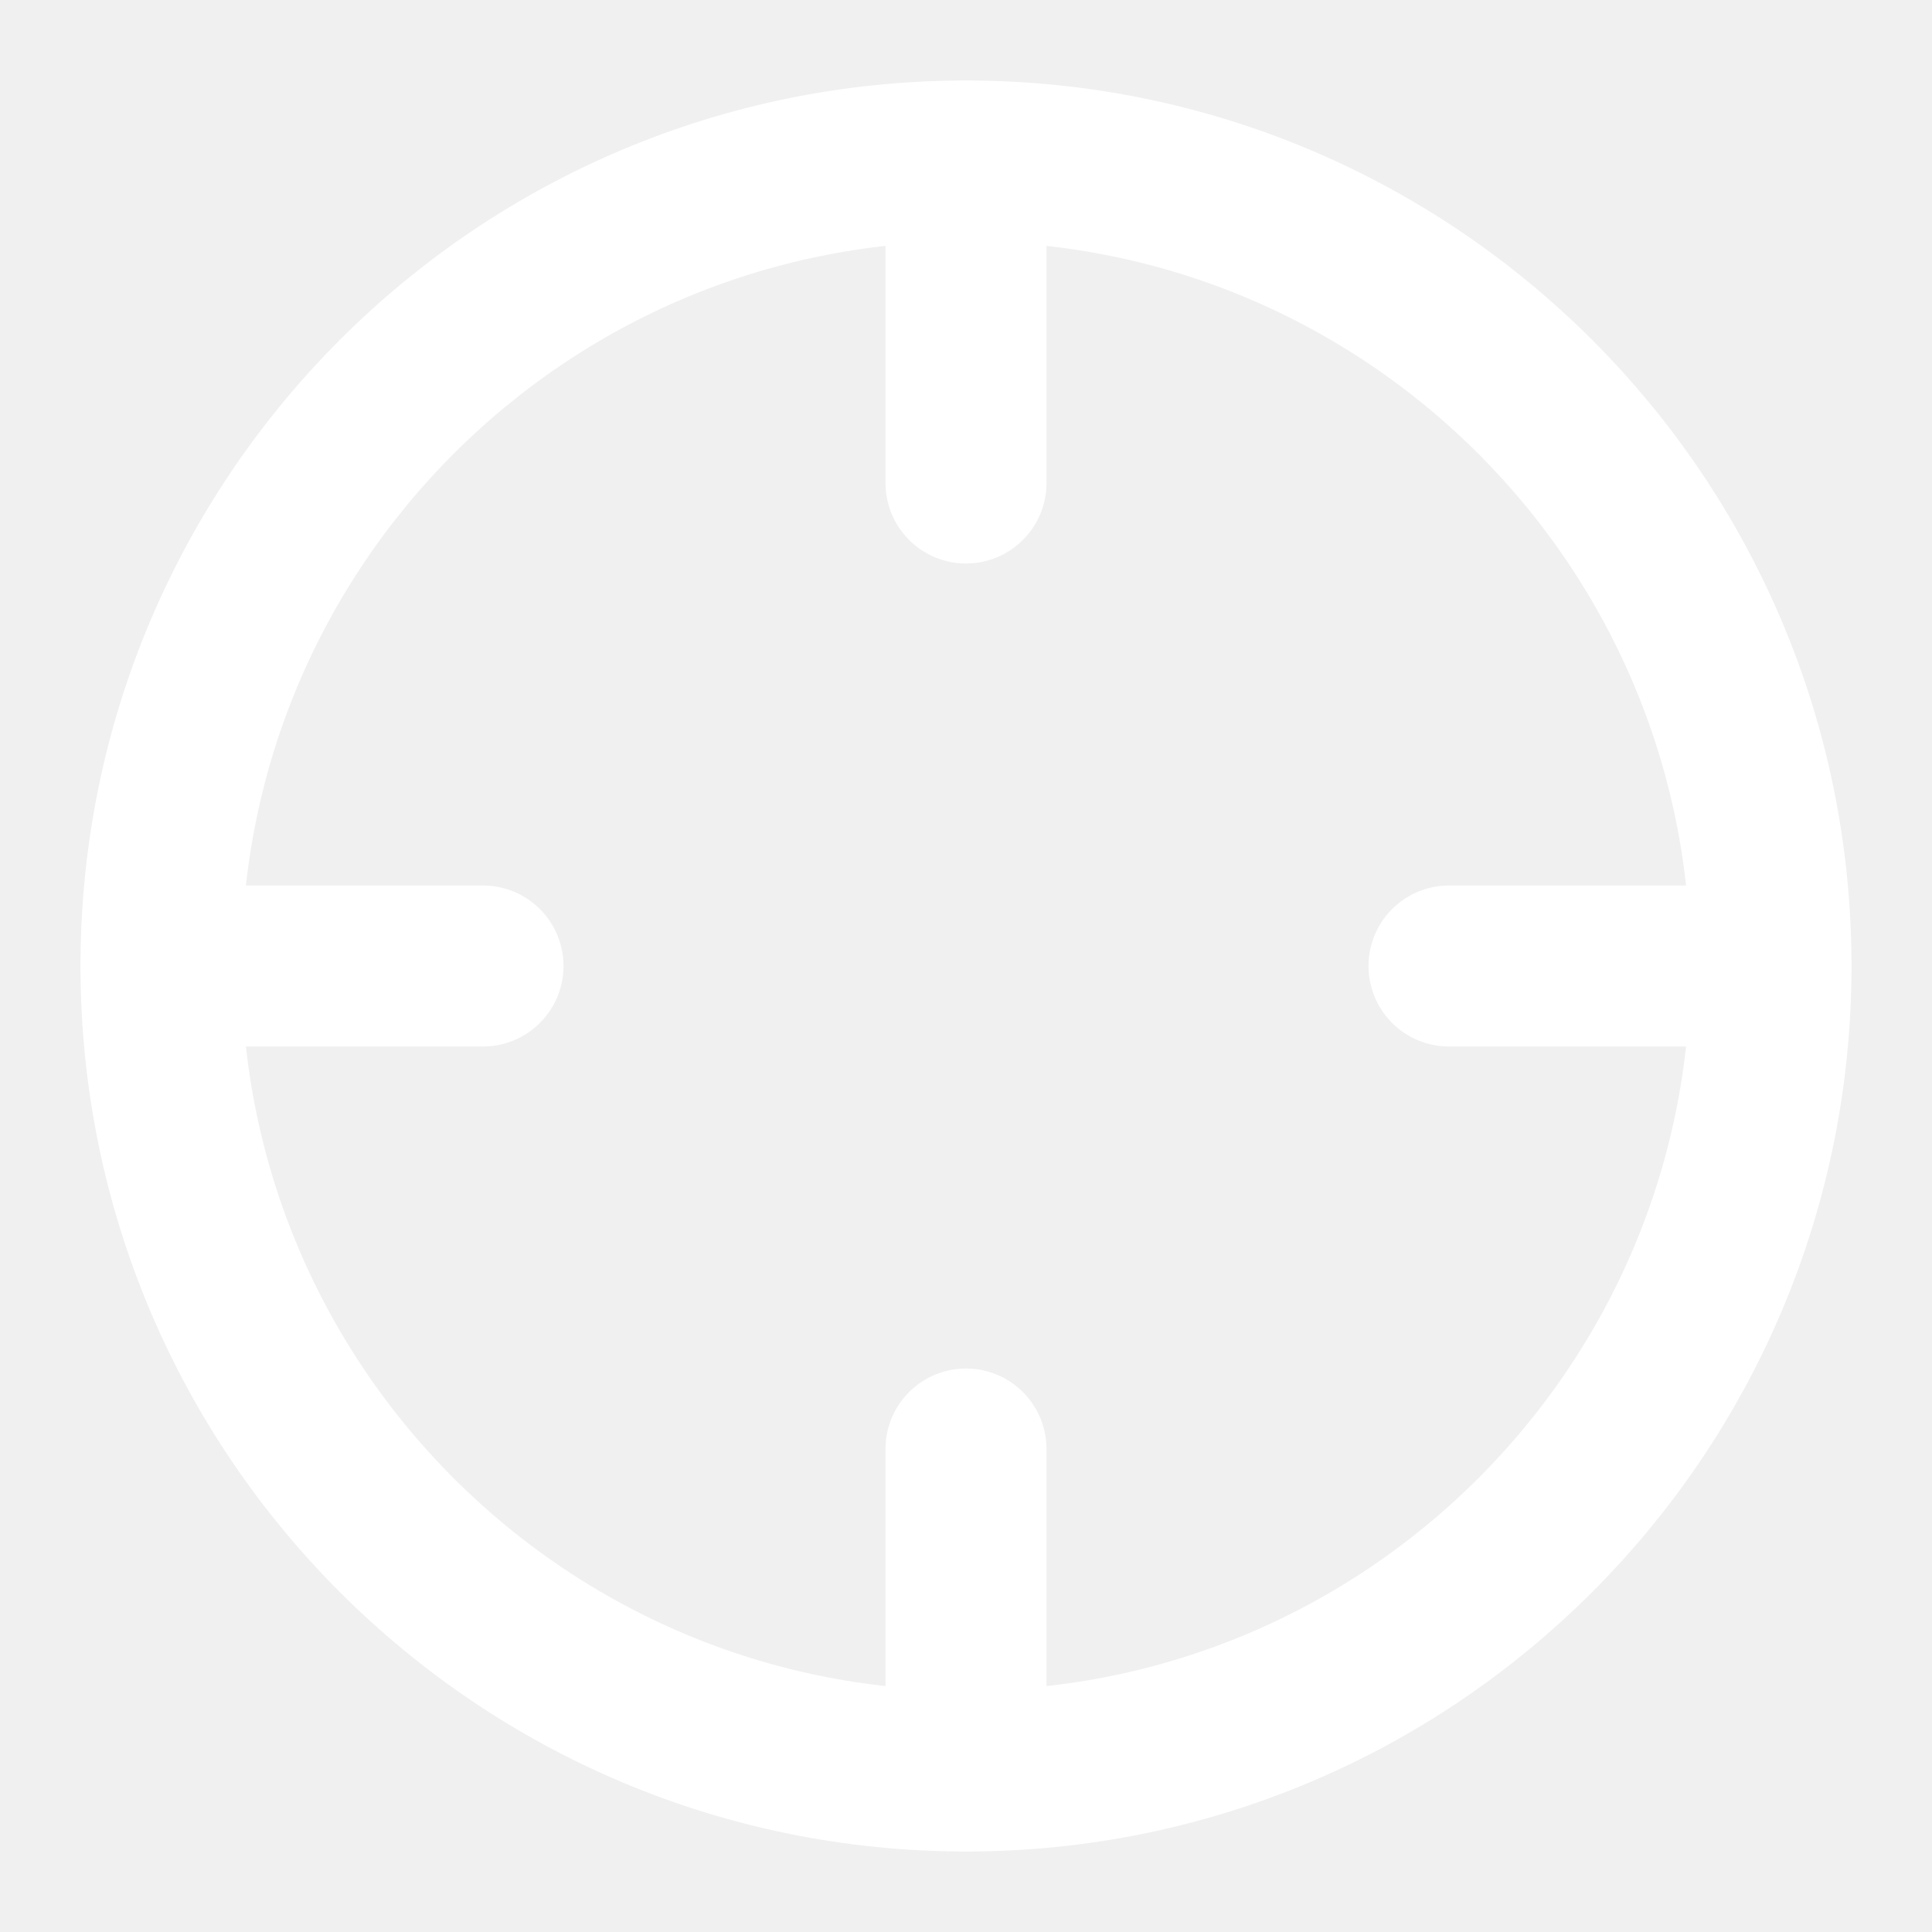
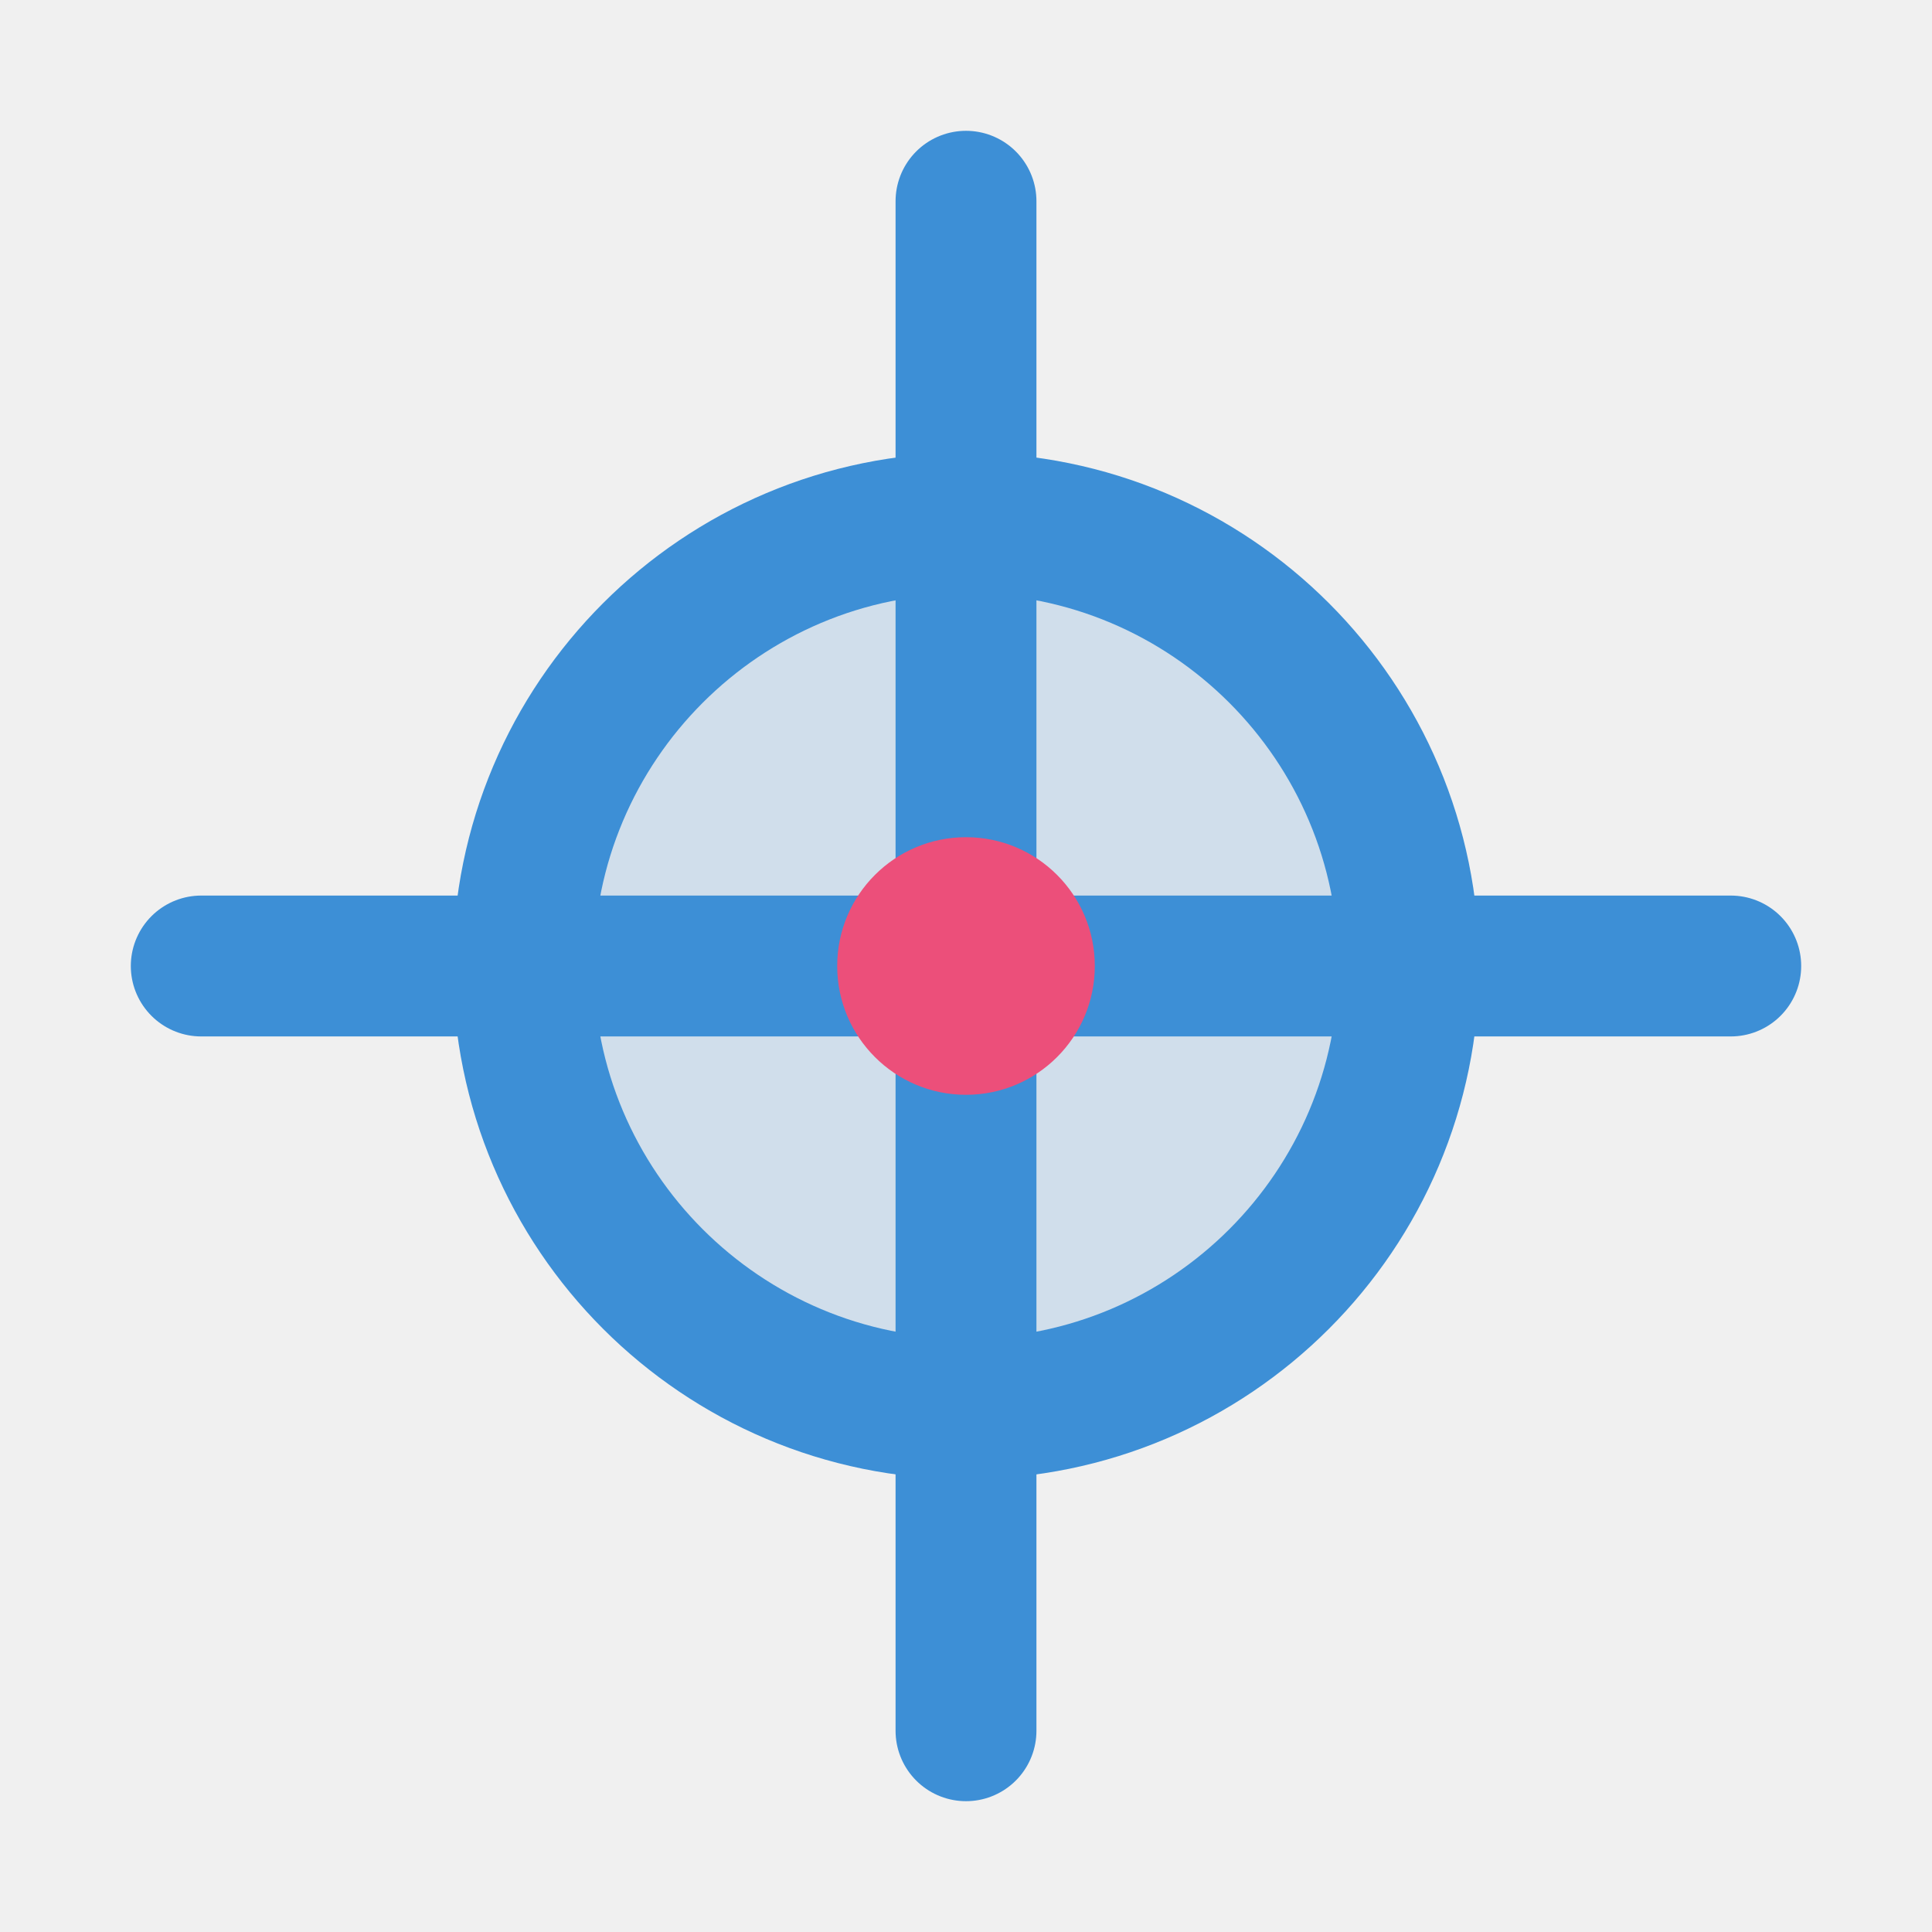
- <svg xmlns="http://www.w3.org/2000/svg" width="24" height="24" viewBox="0 0 24 24" fill="none" stroke="#fff" stroke-width="2" stroke-linecap="round" stroke-linejoin="round">
-   <circle cx="12" cy="12" r="10" />
-   <line x1="22" x2="18" y1="12" y2="12" />
-   <line x1="6" x2="2" y1="12" y2="12" />
-   <line x1="12" x2="12" y1="6" y2="2" />
-   <line x1="12" x2="12" y1="22" y2="18" />
+ <svg xmlns="http://www.w3.org/2000/svg" viewBox="0 0 24 24" fill="none" stroke-linecap="round" stroke-linejoin="round" stroke-width="1.5">
+   <circle cx="12" cy="12" r="5.5" stroke="#3d8fd6" stroke-width="1.75" fill="#3d8fd6" fill-opacity="0.18" />
+   <path d="M12 2.5V21.5M2.5 12H21.5" stroke="#3d8fd6" stroke-width="1.75" />
+   <circle cx="12" cy="12" r="1.6" fill="#ec4f7a" stroke="none" />
</svg>
